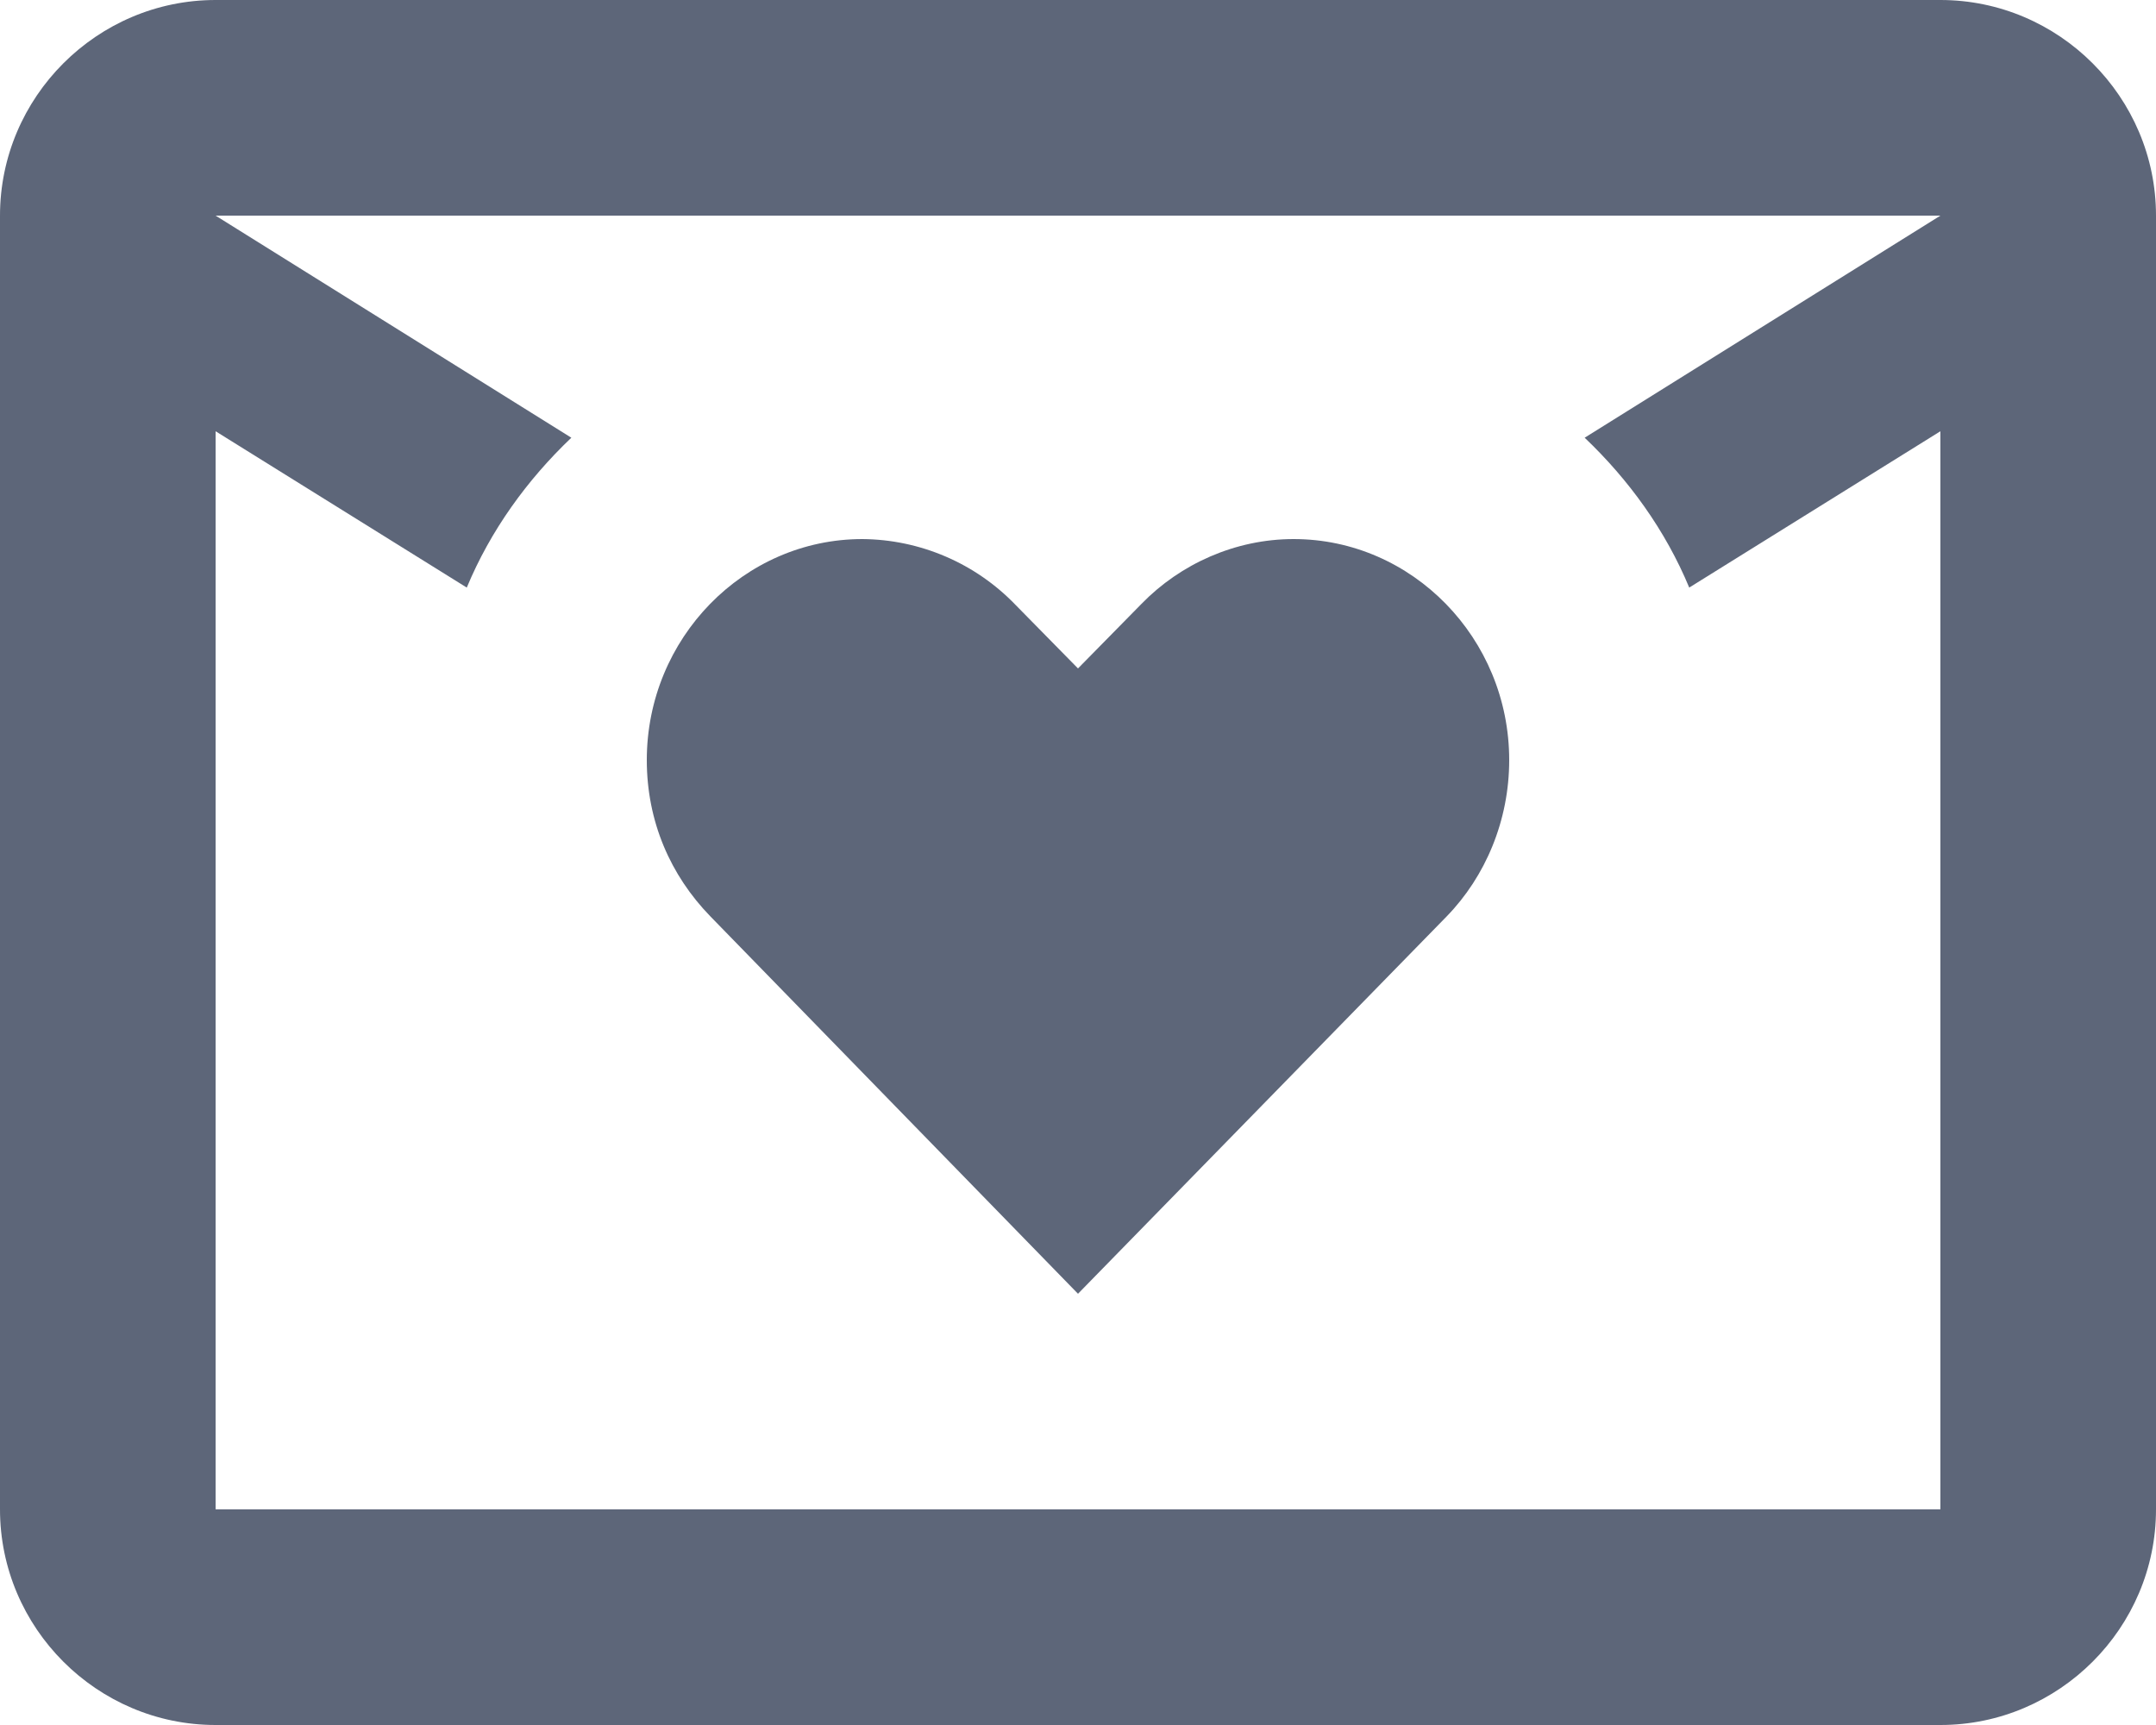
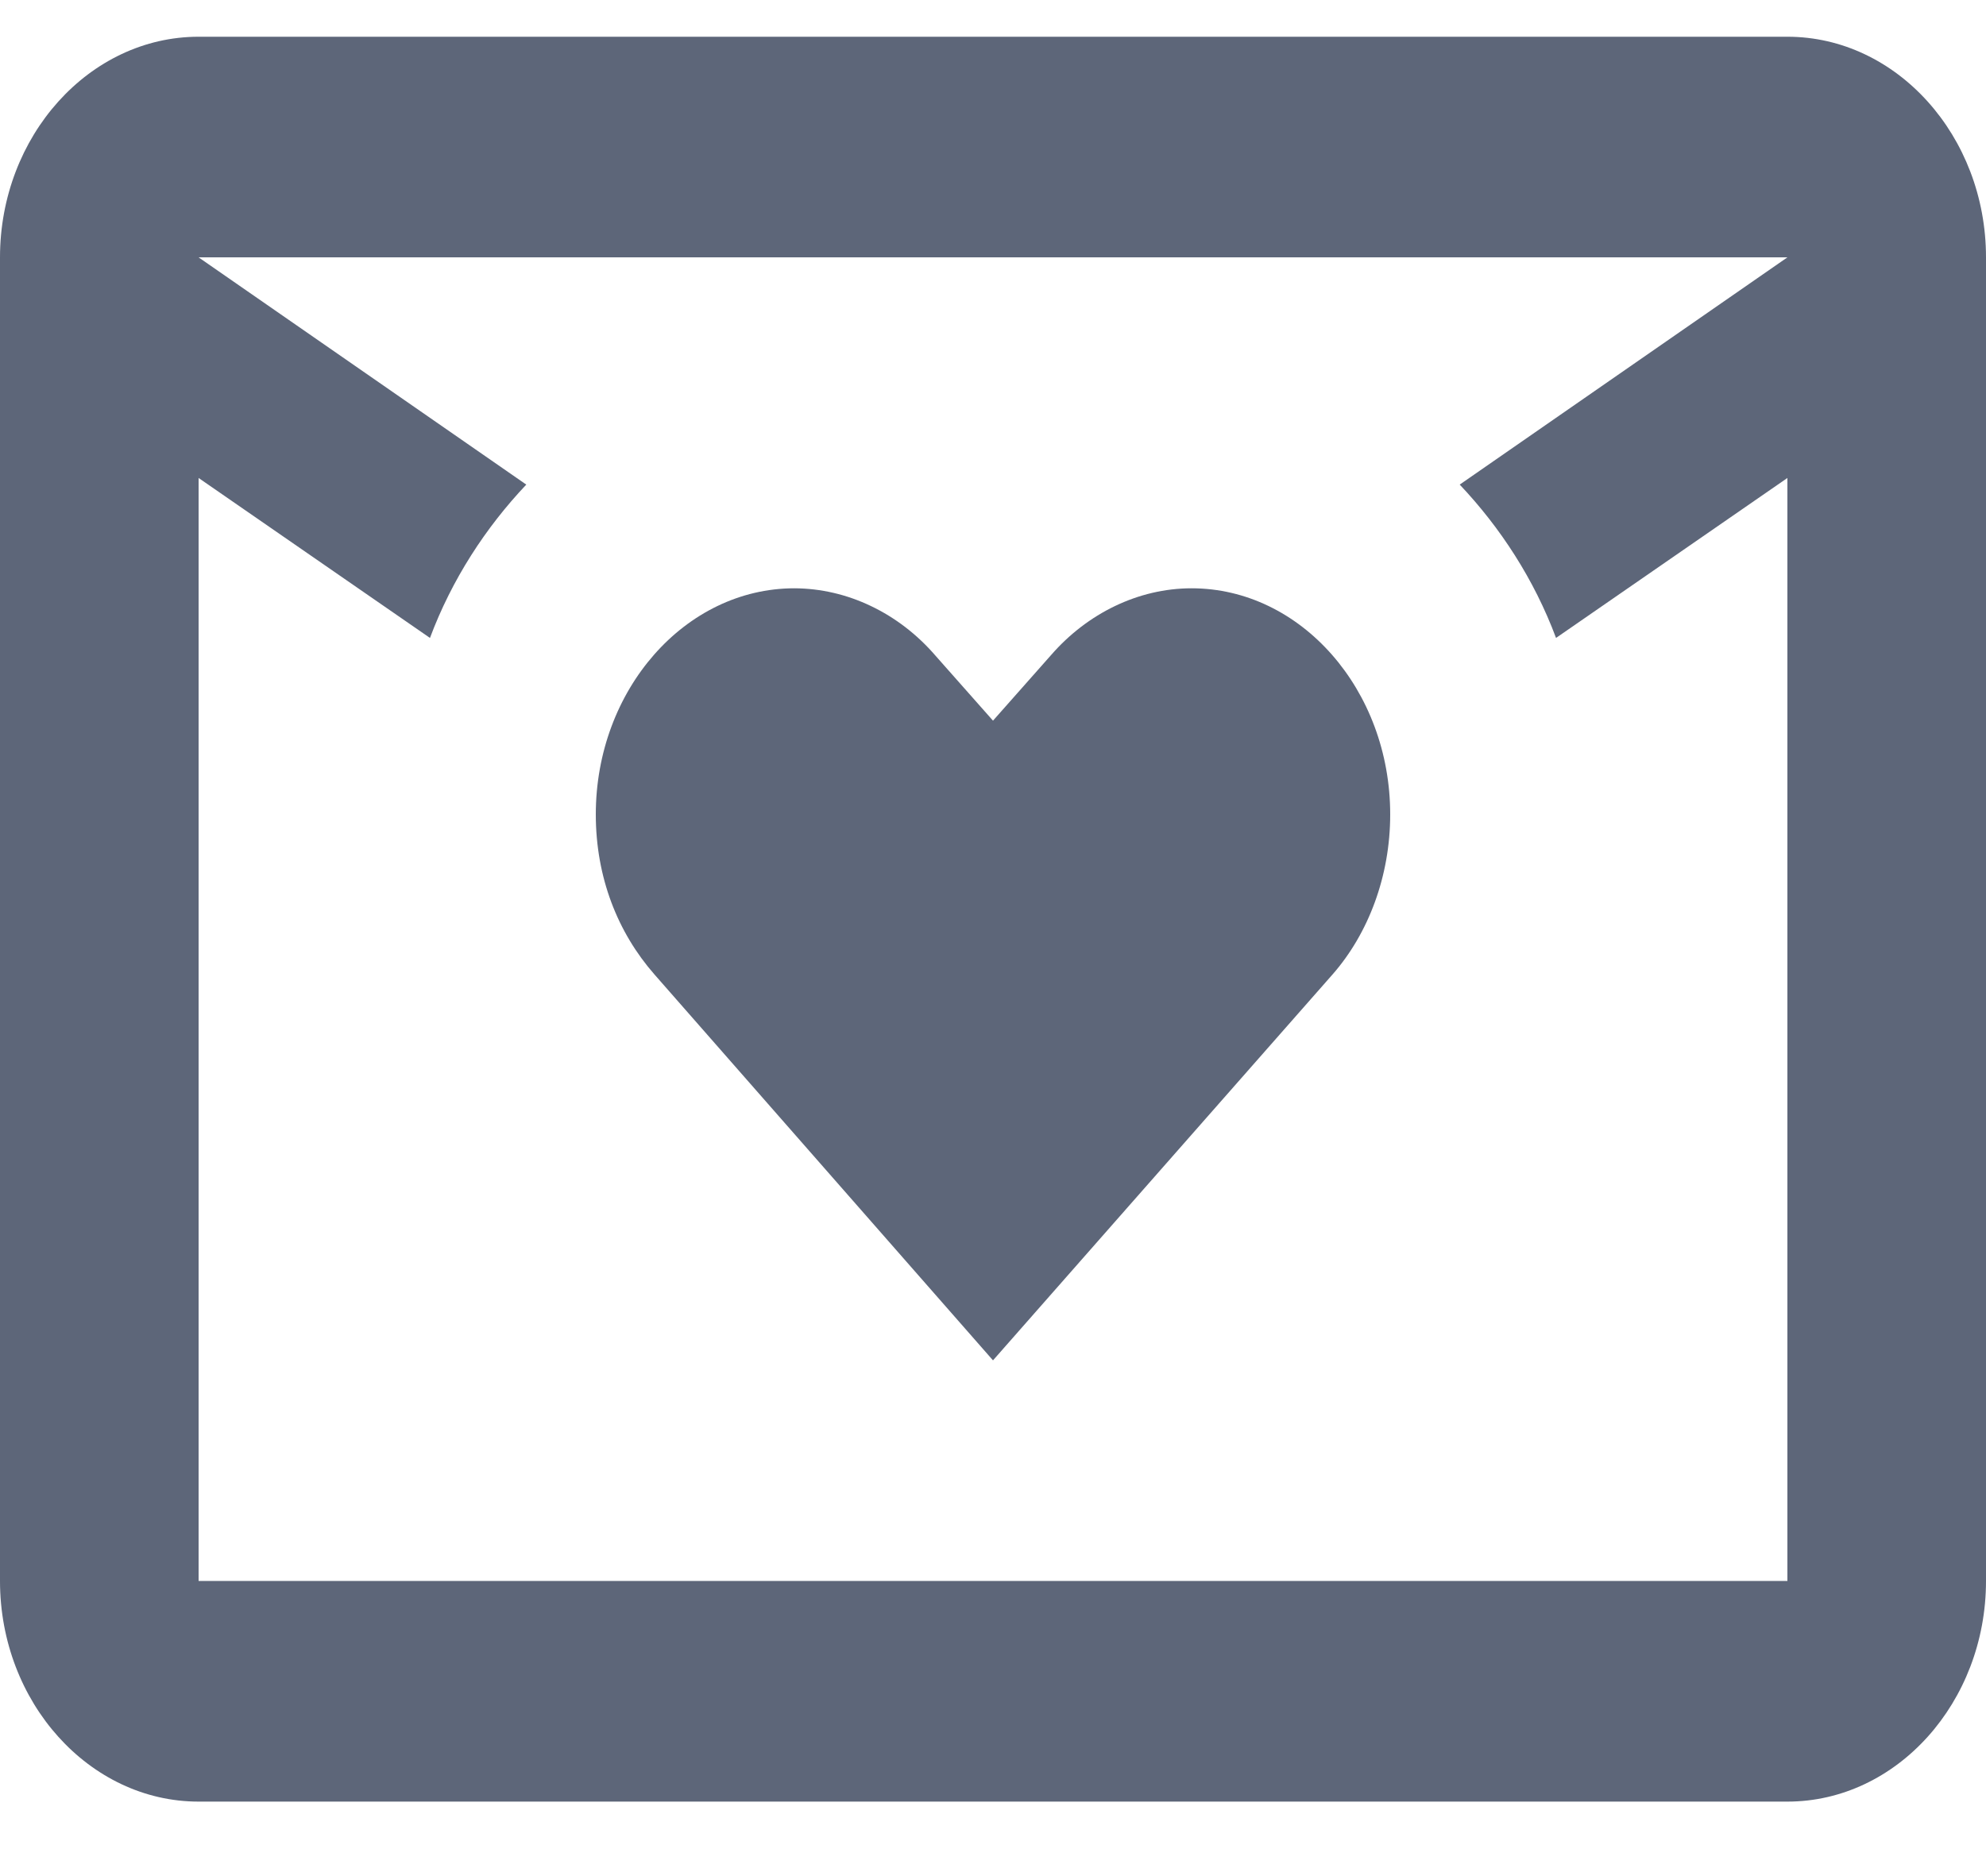
- <svg xmlns="http://www.w3.org/2000/svg" width="20" height="16" viewBox="0 0 20 16" fill="none">
-   <path d="M8 5C6.9 5 6 5.92 6 7.05C6 7.62 6.22 8.12 6.59 8.5L10 12L13.42 8.5C13.78 8.13 14 7.61 14 7.05C14 5.92 13.1 5 12 5C11.46 5 10.95 5.23 10.59 5.6L10 6.2L9.42 5.61C9.236 5.419 9.015 5.266 8.772 5.162C8.528 5.057 8.265 5.002 8 5ZM18 0C19.1 0 20 0.9 20 2V14C20 15.1 19.1 16 18 16H2C0.9 16 0 15.1 0 14V2C0 0.9 0.9 0 2 0H18ZM14.7 4.06L18 2H2L5.3 4.06C4.89 4.45 4.55 4.92 4.33 5.45L2 4V14H18V4L15.67 5.45C15.45 4.92 15.11 4.45 14.7 4.06Z" fill="#5D6679" />
+ <svg xmlns="http://www.w3.org/2000/svg" width="18" height="17" viewBox="0 0 18 17" fill="none">
+   <path d="M7.2 5.333C6.21 5.333 5.4 6.253 5.4 7.383C5.4 7.953 5.598 8.453 5.931 8.833L9 12.332L12.078 8.833C12.402 8.463 12.6 7.943 12.6 7.383C12.6 6.253 11.79 5.333 10.8 5.333C10.314 5.333 9.855 5.563 9.531 5.933L9 6.533L8.478 5.943C8.312 5.751 8.114 5.599 7.894 5.494C7.675 5.389 7.439 5.334 7.2 5.333ZM16.2 0.333C17.19 0.333 18 1.233 18 2.333V14.332C18 15.432 17.19 16.332 16.2 16.332H1.8C0.81 16.332 0 15.432 0 14.332V2.333C0 1.233 0.81 0.333 1.8 0.333H16.2ZM13.23 4.393L16.2 2.333H1.8L4.77 4.393C4.401 4.783 4.095 5.253 3.897 5.783L1.8 4.333V14.332H16.2V4.333L14.103 5.783C13.905 5.253 13.599 4.783 13.23 4.393Z" fill="#5D6679" />
</svg>
